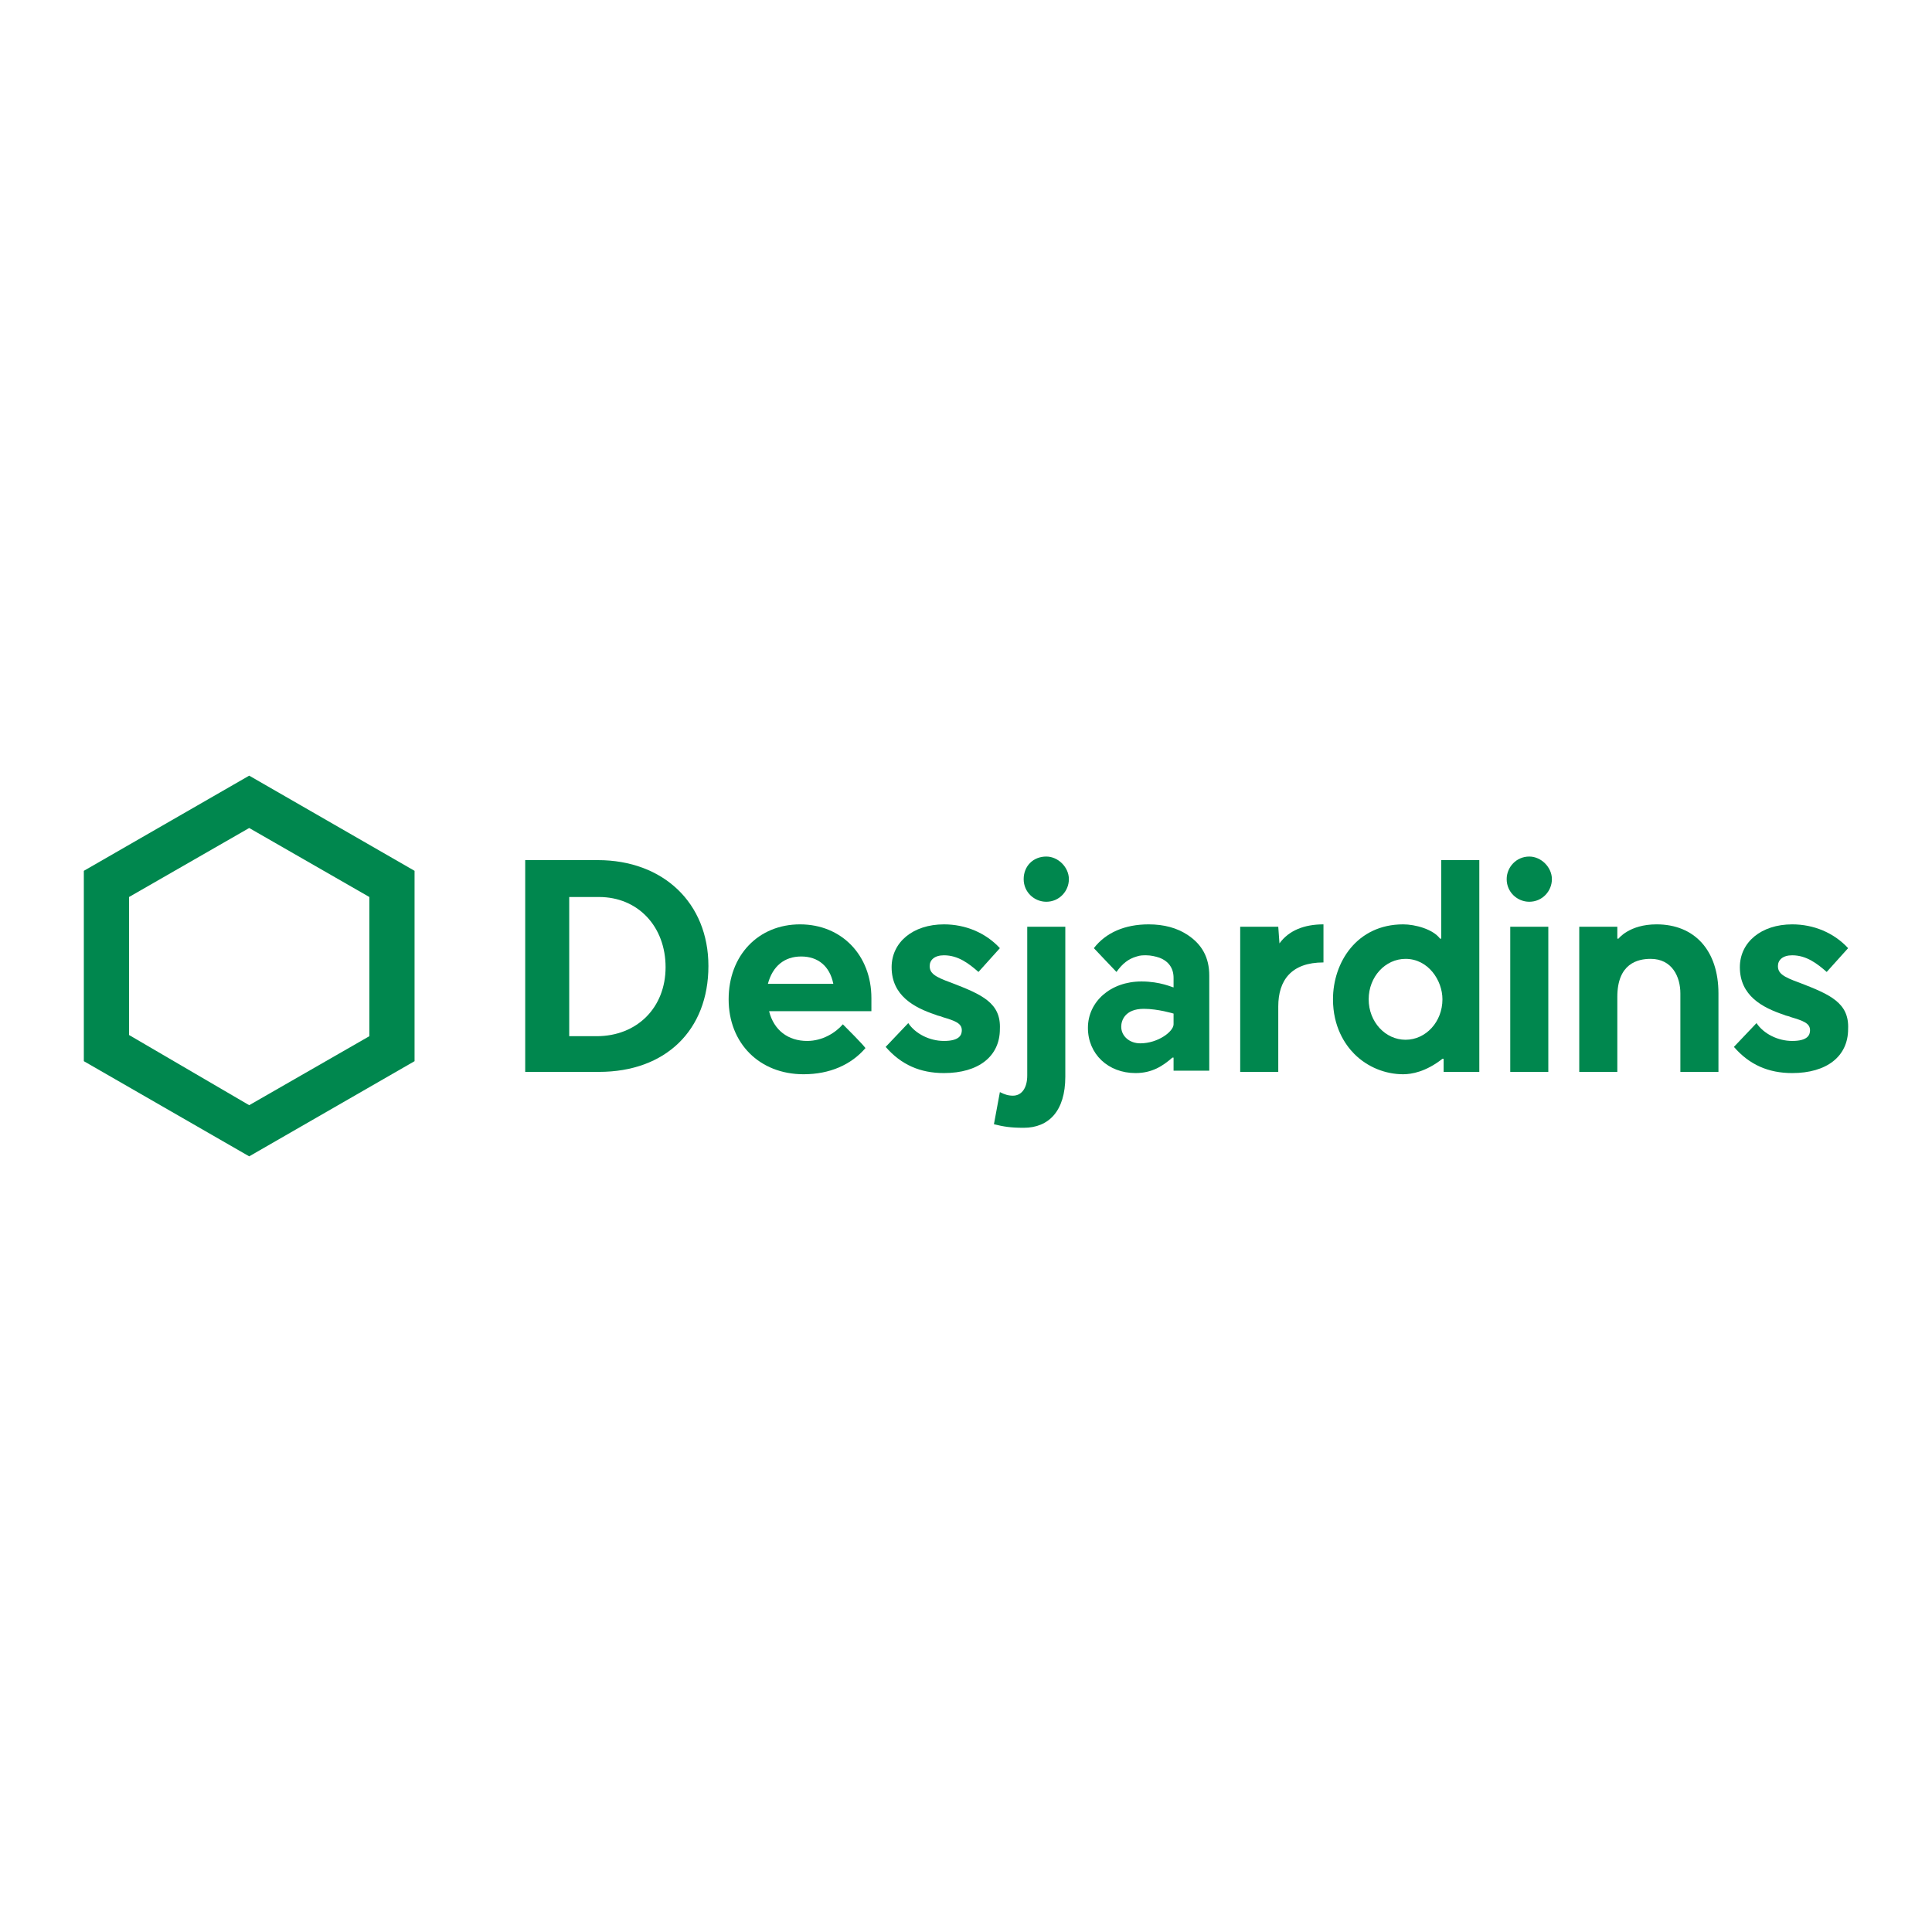
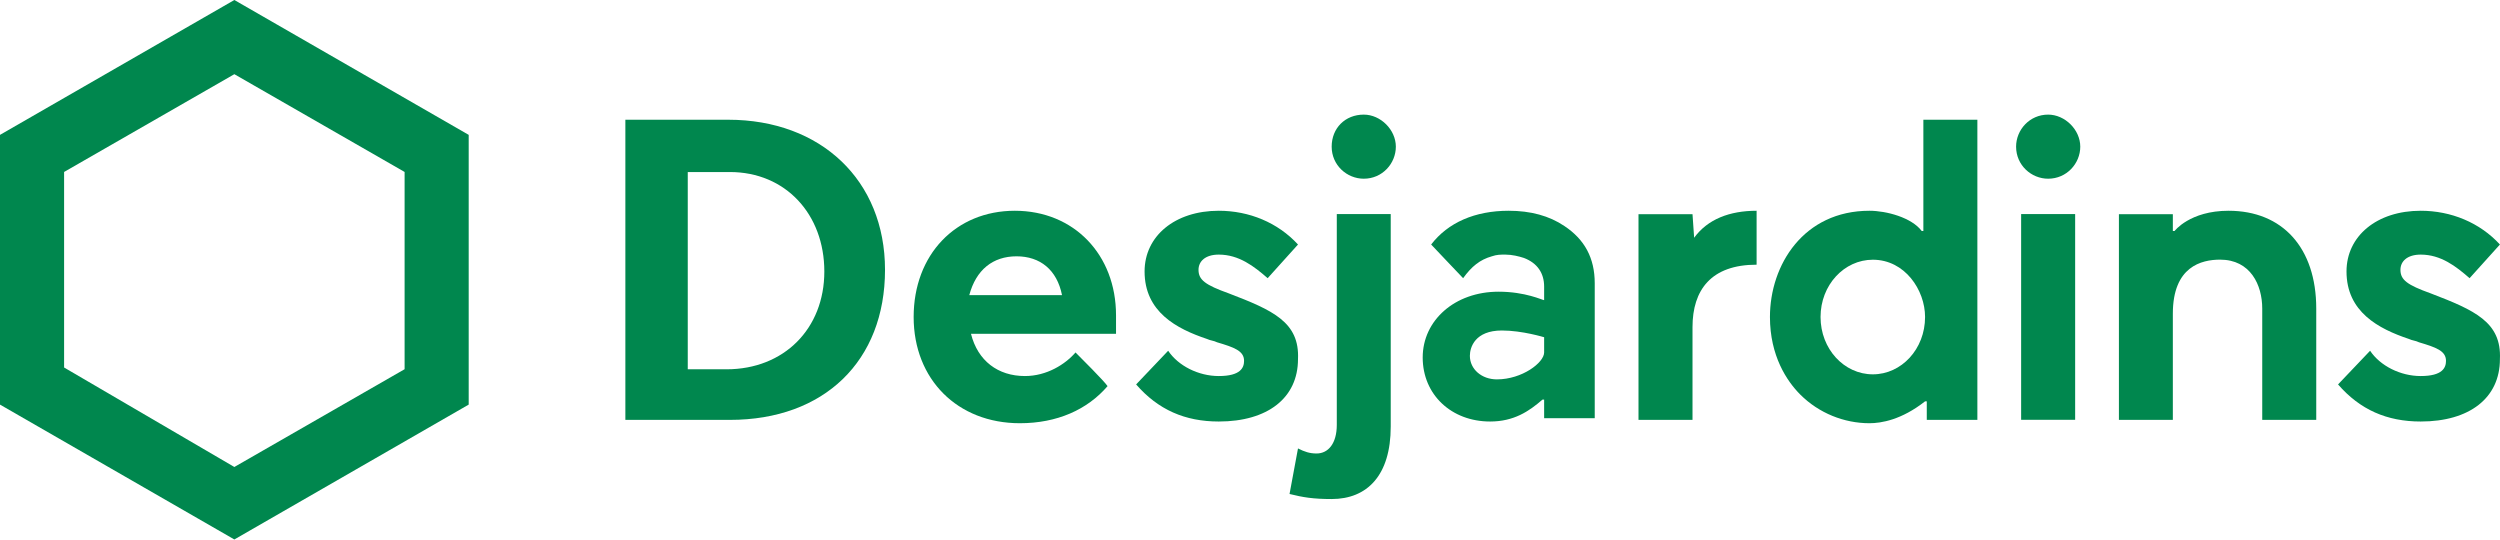
- <svg xmlns="http://www.w3.org/2000/svg" version="1.2" baseProfile="tiny" id="Layer_1" x="0px" y="0px" width="1000px" height="1000px" viewBox="0 0 1000 1000" xml:space="preserve">
-   <g>
-     <path fill="#00874E" d="M309.406,445.197h-37.561v109.61h38.176c34.483,0,56.651-21.553,56.651-54.807   C366.672,467.366,343.274,445.197,309.406,445.197z M308.791,536.333h-14.166v-72.046h15.396c20.321,0,34.483,15.394,34.483,36.33   C344.504,521.553,329.726,536.333,308.791,536.333z" />
-     <path fill="#00874E" d="M43.392,450.738v98.525l85.592,49.261l85.591-49.261v-98.525l-85.591-49.261L43.392,450.738z    M191.178,464.287v72.046l-62.194,35.714L66.79,535.714v-71.427l62.194-35.716L191.178,464.287z" />
-     <path fill="#00874E" d="M803.258,455.05c0,6.157-4.932,11.699-11.703,11.699c-6.157,0-11.701-4.929-11.701-11.699   c0-6.157,4.931-11.703,11.701-11.703C797.713,443.347,803.258,448.893,803.258,455.05z M801.404,479.681h-19.699v75.126h19.699   V479.681z" />
-     <path fill="#00874E" d="M492.288,508.623c-8.62-3.079-11.083-4.931-11.083-8.623c0-3.079,2.463-5.541,7.389-5.541   c7.39,0,12.931,4.308,17.86,8.62l11.083-12.315c-7.392-8.004-17.858-12.316-28.943-12.316c-16.009,0-27.093,9.237-27.093,22.169   c0,14.777,11.698,20.937,22.784,24.628c1.229,0.619,2.463,0.619,3.696,1.232c6.158,1.847,9.85,3.08,9.85,6.777   c0,2.46-1.229,5.539-9.237,5.539c-7.389,0-14.779-3.692-18.473-9.236l-11.7,12.314c8.007,9.236,17.857,13.549,30.173,13.549   c17.86,0,28.943-8.623,28.943-22.786C518.15,519.087,508.301,514.78,492.288,508.623z" />
-     <path fill="#00874E" d="M931.337,508.623c-8.623-3.079-11.083-4.931-11.083-8.623c0-3.079,2.46-5.541,7.384-5.541   c7.39,0,12.936,4.308,17.86,8.62l11.082-12.315c-7.39-8.004-17.853-12.316-28.942-12.316c-16.007,0-27.09,9.237-27.09,22.169   c0,14.777,11.696,20.937,22.784,24.628c1.228,0.619,2.459,0.619,3.692,1.232c6.157,1.847,9.85,3.08,9.85,6.777   c0,2.46-1.227,5.539-9.236,5.539c-7.384,0-14.774-3.692-18.474-9.236l-11.696,12.314c8.006,9.236,17.855,13.549,30.17,13.549   c17.86,0,28.942-8.623,28.942-22.786C957.2,519.087,947.344,514.78,931.337,508.623z" />
-     <path fill="#00874E" d="M553.251,455.05c0,6.157-4.926,11.699-11.696,11.699c-6.159,0-11.703-4.929-11.703-11.699   c0-6.774,4.926-11.703,11.703-11.703C547.712,443.347,553.251,448.893,553.251,455.05z M529.852,583.743   c12.93,0,21.553-8.617,21.553-26.478v-77.585h-19.706v76.973c0,6.771-3.08,10.468-7.391,10.468c-2.46,0-4.306-0.618-6.771-1.852   l-3.079,16.627C519.382,583.13,523.081,583.743,529.852,583.743L529.852,583.743z" />
-     <path fill="#00874E" d="M614.827,483.99c-5.539-3.696-12.315-5.542-20.319-5.542c-12.316,0-22.166,4.313-28.323,12.316   c1.227,1.233,9.85,10.47,11.696,12.315c3.079-4.312,6.157-6.773,10.47-8.003c1.847-0.617,3.078-0.617,4.924-0.617   c2.467,0,4.926,0.617,6.777,1.23c4.926,1.848,7.386,5.544,7.386,10.468v4.926c-0.613,0-6.772-3.079-16.622-3.079   c-16.014,0-27.71,10.47-27.71,24.017c0,13.55,10.463,23.399,24.632,23.399c8.617,0,14.161-3.692,19.087-8.004h0.613v6.771h18.473   v-49.261C625.91,495.689,622.218,488.917,614.827,483.99z M607.438,530.176c0,3.691-8.004,9.851-17.24,9.851   c-5.539,0-9.852-3.693-9.852-8.624c0-3.079,1.846-9.236,11.696-9.236c7.392,0,15.396,2.465,15.396,2.465V530.176z" />
-     <path fill="#00874E" d="M662.242,488.301L662.242,488.301l-0.613-8.62h-19.705v75.126h19.705v-33.867   c0-13.549,6.771-22.786,23.398-22.786v-19.707C675.171,478.447,667.168,481.527,662.242,488.301z" />
-     <path fill="#00874E" d="M746.604,548.029h0.613v6.777h18.474v-109.61h-19.707v40.643h-0.613c-3.69-4.929-12.928-7.392-19.086-7.392   c-24.018,0-36.333,19.707-36.333,38.793c0,14.162,6.158,23.399,11.083,28.33c6.776,6.771,16.014,10.463,25.25,10.463   C730.591,556.033,737.981,554.807,746.604,548.029z M727.512,538.18c-10.463,0-19.087-9.236-19.087-20.939   c0-11.696,8.624-20.935,19.087-20.935c11.702,0,19.093,11.085,19.093,20.935C746.604,528.943,737.981,538.18,727.512,538.18z" />
-     <path fill="#00874E" d="M837.737,485.839h-0.613v-6.159h-19.706v75.126h19.706v-38.8c0-17.24,10.464-19.701,17.24-19.701   c11.083,0,15.394,9.238,15.394,17.856v40.645h19.707v-40.645c0-22.166-12.314-35.715-32.021-35.715   C843.281,478.447,837.737,485.839,837.737,485.839z" />
-     <path fill="#00874E" d="M451.035,516.627c0-22.167-15.394-38.18-36.947-38.18c-21.552,0-36.946,16.012-36.946,38.793   c0,22.786,16.007,38.793,38.793,38.793c13.547,0,24.63-4.926,32.021-13.543c-1.233-1.851-9.853-10.47-11.701-12.314   c-3.692,4.305-10.466,8.617-18.473,8.617c-9.85,0-17.242-5.539-19.703-15.394h52.957   C451.035,522.166,451.035,519.087,451.035,516.627z M397.461,509.236c2.463-9.236,8.62-14.16,17.24-14.16   c8.624,0,14.781,4.924,16.627,14.16H397.461z" />
+ <svg xmlns="http://www.w3.org/2000/svg" xmlns:ns1="http://xml.openoffice.org/svg/export" version="1.2" width="322.17mm" height="69.52mm" viewBox="1531 14163 32217 6952" preserveAspectRatio="xMidYMid" fill-rule="evenodd" stroke-width="28.222" stroke-linejoin="round" xml:space="preserve">
+   <defs class="ClipPathGroup">
+     <clipPath id="presentation_clip_path" clipPathUnits="userSpaceOnUse">
+       <rect x="1531" y="14163" width="32217" height="6952" />
+     </clipPath>
+     <clipPath id="presentation_clip_path_shrink" clipPathUnits="userSpaceOnUse">
+       <rect x="1563" y="14169" width="32153" height="6939" />
+     </clipPath>
+   </defs>
+   <defs class="TextShapeIndex">
+     <g ns1:slide="id1" ns1:id-list="id3 id4 id5 id6 id7 id8 id9 id10 id11 id12 id13" />
+   </defs>
+   <defs class="EmbeddedBulletChars">
+     <g id="bullet-char-template-57356" transform="scale(0.0004882812,-0.0004882812)">
+       <path d="M 580,1141 L 1163,571 580,0 -4,571 580,1141 Z" />
+     </g>
+     <g id="bullet-char-template-57354" transform="scale(0.0004882812,-0.0004882812)">
+       <path d="M 8,1128 L 1137,1128 1137,0 8,0 8,1128 Z" />
+     </g>
+     <g id="bullet-char-template-10146" transform="scale(0.0004882812,-0.0004882812)">
+       <path d="M 174,0 L 602,739 174,1481 1456,739 174,0 Z M 1358,739 L 309,1346 659,739 1358,739 Z" />
+     </g>
+     <g id="bullet-char-template-10132" transform="scale(0.0004882812,-0.0004882812)">
+       <path d="M 2015,739 L 1276,0 717,0 1260,543 174,543 174,936 1260,936 717,1481 1274,1481 2015,739 Z" />
+     </g>
+     <g id="bullet-char-template-10007" transform="scale(0.0004882812,-0.0004882812)">
+       <path d="M 0,-2 C -7,14 -16,27 -25,37 L 356,567 C 262,823 215,952 215,954 215,979 228,992 255,992 264,992 276,990 289,987 310,991 331,999 354,1012 L 381,999 492,748 772,1049 836,1024 860,1049 C 881,1039 901,1025 922,1006 886,937 835,863 770,784 769,783 710,716 594,584 L 774,223 C 774,196 753,168 711,139 L 727,119 C 717,90 699,76 672,76 641,76 570,178 457,381 L 164,-76 C 142,-110 111,-127 72,-127 30,-127 9,-110 8,-76 1,-67 -2,-52 -2,-32 -2,-23 -1,-13 0,-2 Z" />
+     </g>
+     <g id="bullet-char-template-10004" transform="scale(0.0004882812,-0.0004882812)">
+       <path d="M 285,-33 C 182,-33 111,30 74,156 52,228 41,333 41,471 41,549 55,616 82,672 116,743 169,778 240,778 293,778 328,747 346,684 L 369,508 C 377,444 397,411 428,410 L 1163,1116 C 1174,1127 1196,1133 1229,1133 1271,1133 1292,1118 1292,1087 L 1292,965 C 1292,929 1282,901 1262,881 L 442,47 C 390,-6 338,-33 285,-33 Z" />
+     </g>
+     <g id="bullet-char-template-9679" transform="scale(0.0004882812,-0.0004882812)">
+       <path d="M 813,0 C 632,0 489,54 383,161 276,268 223,411 223,592 223,773 276,916 383,1023 489,1130 632,1184 813,1184 992,1184 1136,1130 1245,1023 1353,916 1407,772 1407,592 1407,412 1353,268 1245,161 1136,54 992,0 813,0 Z" />
+     </g>
+     <g id="bullet-char-template-8226" transform="scale(0.0004882812,-0.0004882812)">
+       <path d="M 346,457 C 273,457 209,483 155,535 101,586 74,649 74,723 74,796 101,859 155,911 209,963 273,989 346,989 419,989 480,963 531,910 582,859 608,796 608,723 608,648 583,586 532,535 482,483 420,457 346,457 Z" />
+     </g>
+     <g id="bullet-char-template-8211" transform="scale(0.0004882812,-0.0004882812)">
+       <path d="M -4,459 L 1135,459 1135,606 -4,606 -4,459 Z" />
+     </g>
+     <g id="bullet-char-template-61548" transform="scale(0.0004882812,-0.0004882812)">
+       <path d="M 173,740 C 173,903 231,1043 346,1159 462,1274 601,1332 765,1332 928,1332 1067,1274 1183,1159 1299,1043 1357,903 1357,740 1357,577 1299,437 1183,322 1067,206 928,148 765,148 601,148 462,206 346,322 231,437 173,577 173,740 Z" />
+     </g>
+   </defs>
+   <defs class="TextEmbeddedBitmaps" />
+   <g class="SlideGroup">
+     <g>
+       <g id="container-id1">
+         <g id="id1" class="Slide" clip-path="url(#presentation_clip_path)">
+           <g class="Page">
+             <g class="com.sun.star.drawing.ClosedBezierShape">
+               <g id="id3">
+                 <rect class="BoundingBox" stroke="none" fill="none" x="9589" y="15706" width="3348" height="3870" />
+                 <path fill="rgb(0,135,78)" stroke="none" d="M 10915,15706 L 9590,15706 9590,19574 10937,19574 C 12154,19574 12936,18813 12936,17640 12936,16488 12111,15706 10915,15706 Z M 10894,18922 L 10394,18922 10394,16380 10937,16380 C 11654,16380 12154,16923 12154,17662 12154,18400 11633,18922 10894,18922 Z" />
+               </g>
+             </g>
+             <g class="com.sun.star.drawing.PolyPolygonShape">
+               <g id="id4">
+                 <rect class="BoundingBox" stroke="none" fill="none" x="1531" y="14163" width="6041" height="6953" />
+                 <path fill="rgb(0,135,78)" stroke="none" d="M 1531,15901 L 1531,19377 4551,21115 7571,19377 7571,15901 4551,14163 1531,15901 Z M 6745,16379 L 6745,18921 4551,20181 2357,18899 2357,16379 4551,15119 6745,16379 Z" />
+               </g>
+             </g>
+             <g class="com.sun.star.drawing.ClosedBezierShape">
+               <g id="id5">
+                 <rect class="BoundingBox" stroke="none" fill="none" x="27512" y="15640" width="828" height="3934" />
+                 <path fill="rgb(0,135,78)" stroke="none" d="M 28339,16053 C 28339,16270 28164,16466 27925,16466 27708,16466 27512,16292 27512,16053 27512,15836 27686,15640 27925,15640 28143,15640 28339,15836 28339,16053 Z M 28273,16922 L 27577,16922 27577,19573 28273,19573 28273,16922 Z" />
+               </g>
+             </g>
+             <g class="com.sun.star.drawing.ClosedBezierShape">
+               <g id="id6">
+                 <rect class="BoundingBox" stroke="none" fill="none" x="16172" y="16879" width="2088" height="2717" />
+                 <path fill="rgb(0,135,78)" stroke="none" d="M 17367,17944 C 17063,17835 16976,17770 16976,17640 16976,17531 17063,17444 17237,17444 17498,17444 17693,17596 17867,17748 L 18258,17314 C 17998,17031 17628,16879 17237,16879 16672,16879 16281,17205 16281,17661 16281,18183 16694,18400 17085,18531 17128,18552 17172,18552 17215,18574 17433,18639 17563,18683 17563,18813 17563,18900 17520,19009 17237,19009 16976,19009 16715,18878 16585,18683 L 16172,19117 C 16455,19443 16802,19595 17237,19595 17867,19595 18258,19291 18258,18791 18280,18313 17932,18161 17367,17944 Z" />
+               </g>
+             </g>
+             <g class="com.sun.star.drawing.ClosedBezierShape">
+               <g id="id7">
+                 <rect class="BoundingBox" stroke="none" fill="none" x="31661" y="16879" width="2088" height="2717" />
+                 <path fill="rgb(0,135,78)" stroke="none" d="M 32856,17944 C 32552,17835 32465,17770 32465,17640 32465,17531 32552,17444 32726,17444 32987,17444 33182,17596 33356,17748 L 33747,17314 C 33487,17031 33117,16879 32726,16879 32161,16879 31770,17205 31770,17661 31770,18183 32183,18400 32574,18531 32617,18552 32661,18552 32704,18574 32921,18639 33052,18683 33052,18813 33052,18900 33009,19009 32726,19009 32465,19009 32204,18878 32074,18683 L 31661,19117 C 31944,19443 32291,19595 32726,19595 33356,19595 33747,19291 33747,18791 33769,18313 33421,18161 32856,17944 Z" />
+               </g>
+             </g>
+             <g class="com.sun.star.drawing.ClosedBezierShape">
+               <g id="id8">
+                 <rect class="BoundingBox" stroke="none" fill="none" x="18148" y="15640" width="1372" height="4955" />
+                 <path fill="rgb(0,135,78)" stroke="none" d="M 19519,16053 C 19519,16270 19345,16466 19106,16466 18888,16466 18692,16292 18692,16053 18692,15814 18866,15640 19106,15640 19323,15640 19519,15836 19519,16053 Z M 18692,20594 C 19149,20594 19453,20290 19453,19660 L 19453,16922 18758,16922 18758,19638 C 18758,19877 18649,20007 18497,20007 18410,20007 18345,19986 18258,19942 L 18149,20529 C 18323,20572 18453,20594 18692,20594 Z" />
+               </g>
+             </g>
+             <g class="com.sun.star.drawing.ClosedBezierShape">
+               <g id="id9">
+                 <rect class="BoundingBox" stroke="none" fill="none" x="19865" y="16879" width="2218" height="2717" />
+                 <path fill="rgb(0,135,78)" stroke="none" d="M 21690,17075 C 21495,16944 21256,16879 20973,16879 20539,16879 20191,17031 19974,17314 20017,17357 20321,17683 20386,17748 20495,17596 20604,17509 20756,17466 20821,17444 20865,17444 20930,17444 21017,17444 21104,17466 21169,17487 21343,17553 21430,17683 21430,17857 L 21430,18031 C 21408,18031 21191,17922 20843,17922 20278,17922 19865,18292 19865,18770 19865,19248 20234,19595 20734,19595 21038,19595 21234,19465 21408,19313 L 21430,19313 21430,19552 22082,19552 22082,17813 C 22082,17487 21951,17248 21690,17075 Z M 21430,18705 C 21430,18835 21147,19052 20821,19052 20626,19052 20473,18922 20473,18748 20473,18639 20539,18422 20886,18422 21147,18422 21430,18509 21430,18509 L 21430,18705 Z" />
+               </g>
+             </g>
+             <g class="com.sun.star.drawing.ClosedBezierShape">
+               <g id="id10">
+                 <rect class="BoundingBox" stroke="none" fill="none" x="22646" y="16879" width="1523" height="2696" />
+                 <path fill="rgb(0,135,78)" stroke="none" d="M 23363,17227 L 23342,16923 22646,16923 22646,19574 23342,19574 23342,18379 C 23342,17900 23581,17574 24168,17574 L 24168,16879 C 23820,16879 23537,16988 23363,17227 Z" />
+               </g>
+             </g>
+             <g class="com.sun.star.drawing.ClosedBezierShape">
+               <g id="id11">
+                 <rect class="BoundingBox" stroke="none" fill="none" x="24340" y="15706" width="2674" height="3913" />
+                 <path fill="rgb(0,135,78)" stroke="none" d="M 26339,19335 L 26361,19335 26361,19574 27013,19574 27013,15706 26317,15706 26317,17140 26296,17140 C 26166,16966 25840,16879 25622,16879 24775,16879 24340,17575 24340,18248 24340,18748 24557,19074 24731,19248 24970,19487 25296,19617 25622,19617 25774,19617 26035,19574 26339,19335 Z M 25666,18987 C 25296,18987 24992,18661 24992,18248 24992,17836 25296,17510 25666,17510 26079,17510 26339,17901 26339,18248 26339,18661 26035,18987 25666,18987 Z" />
+               </g>
+             </g>
+             <g class="com.sun.star.drawing.ClosedBezierShape">
+               <g id="id12">
+                 <rect class="BoundingBox" stroke="none" fill="none" x="28836" y="16879" width="2545" height="2696" />
+                 <path fill="rgb(0,135,78)" stroke="none" d="M 29554,17140 L 29532,17140 29532,16923 28837,16923 28837,19574 29532,19574 29532,18205 C 29532,17596 29902,17509 30141,17509 30532,17509 30684,17835 30684,18139 L 30684,19574 31380,19574 31380,18139 C 31380,17357 30945,16879 30250,16879 29750,16879 29554,17140 29554,17140 Z" />
+               </g>
+             </g>
+             <g class="com.sun.star.drawing.ClosedBezierShape">
+               <g id="id13">
+                 <rect class="BoundingBox" stroke="none" fill="none" x="13305" y="16879" width="2610" height="2739" />
+                 <path fill="rgb(0,135,78)" stroke="none" d="M 15913,18226 C 15913,17444 15370,16879 14609,16879 13848,16879 13305,17444 13305,18248 13305,19052 13870,19617 14674,19617 15152,19617 15543,19443 15804,19139 15761,19074 15456,18770 15391,18705 15261,18856 15022,19009 14739,19009 14392,19009 14131,18813 14044,18465 L 15913,18465 C 15913,18422 15913,18313 15913,18226 Z M 14022,17966 C 14109,17640 14326,17466 14631,17466 14935,17466 15152,17640 15217,17966 L 14022,17966 Z" />
+               </g>
+             </g>
+           </g>
+         </g>
+       </g>
+     </g>
  </g>
</svg>
